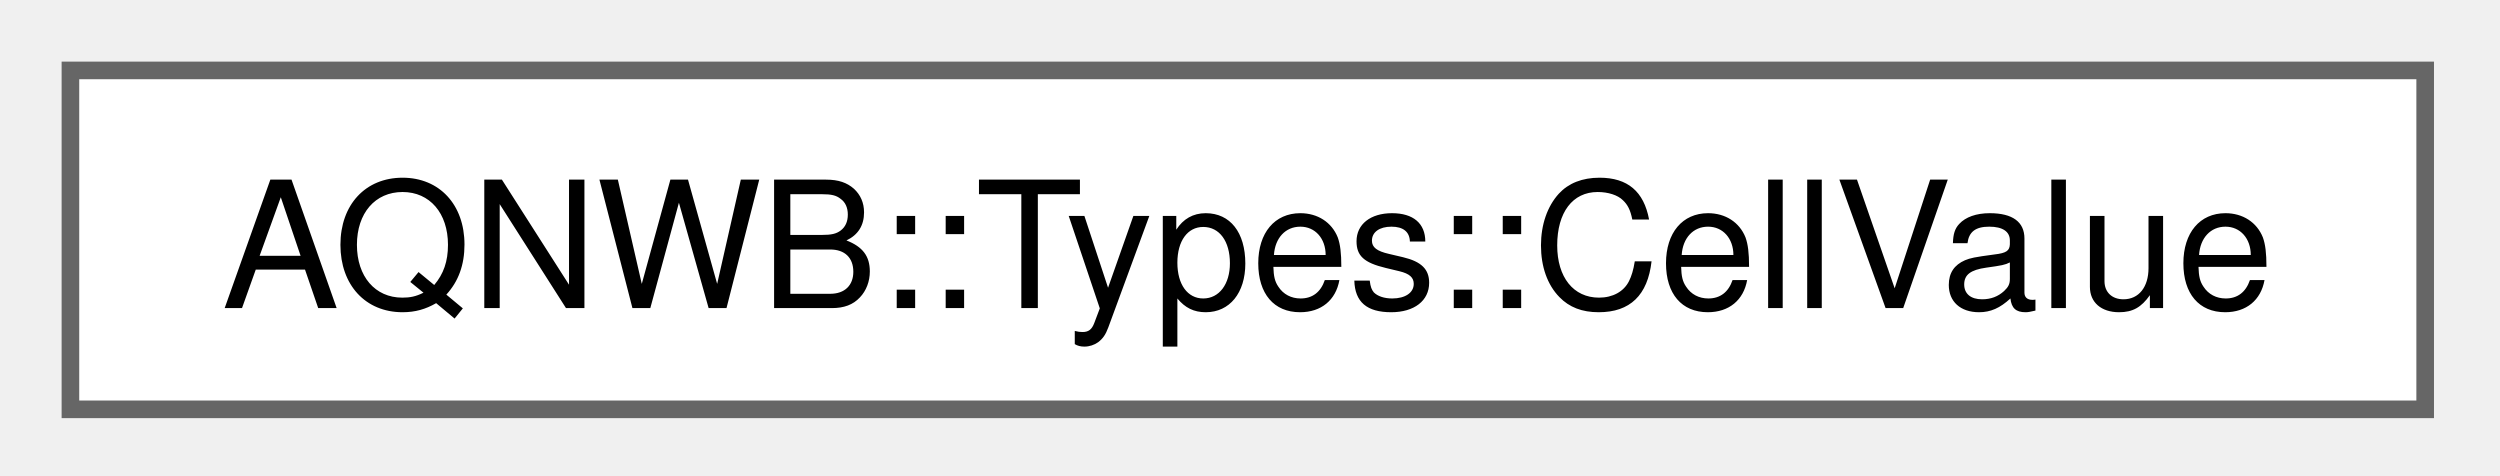
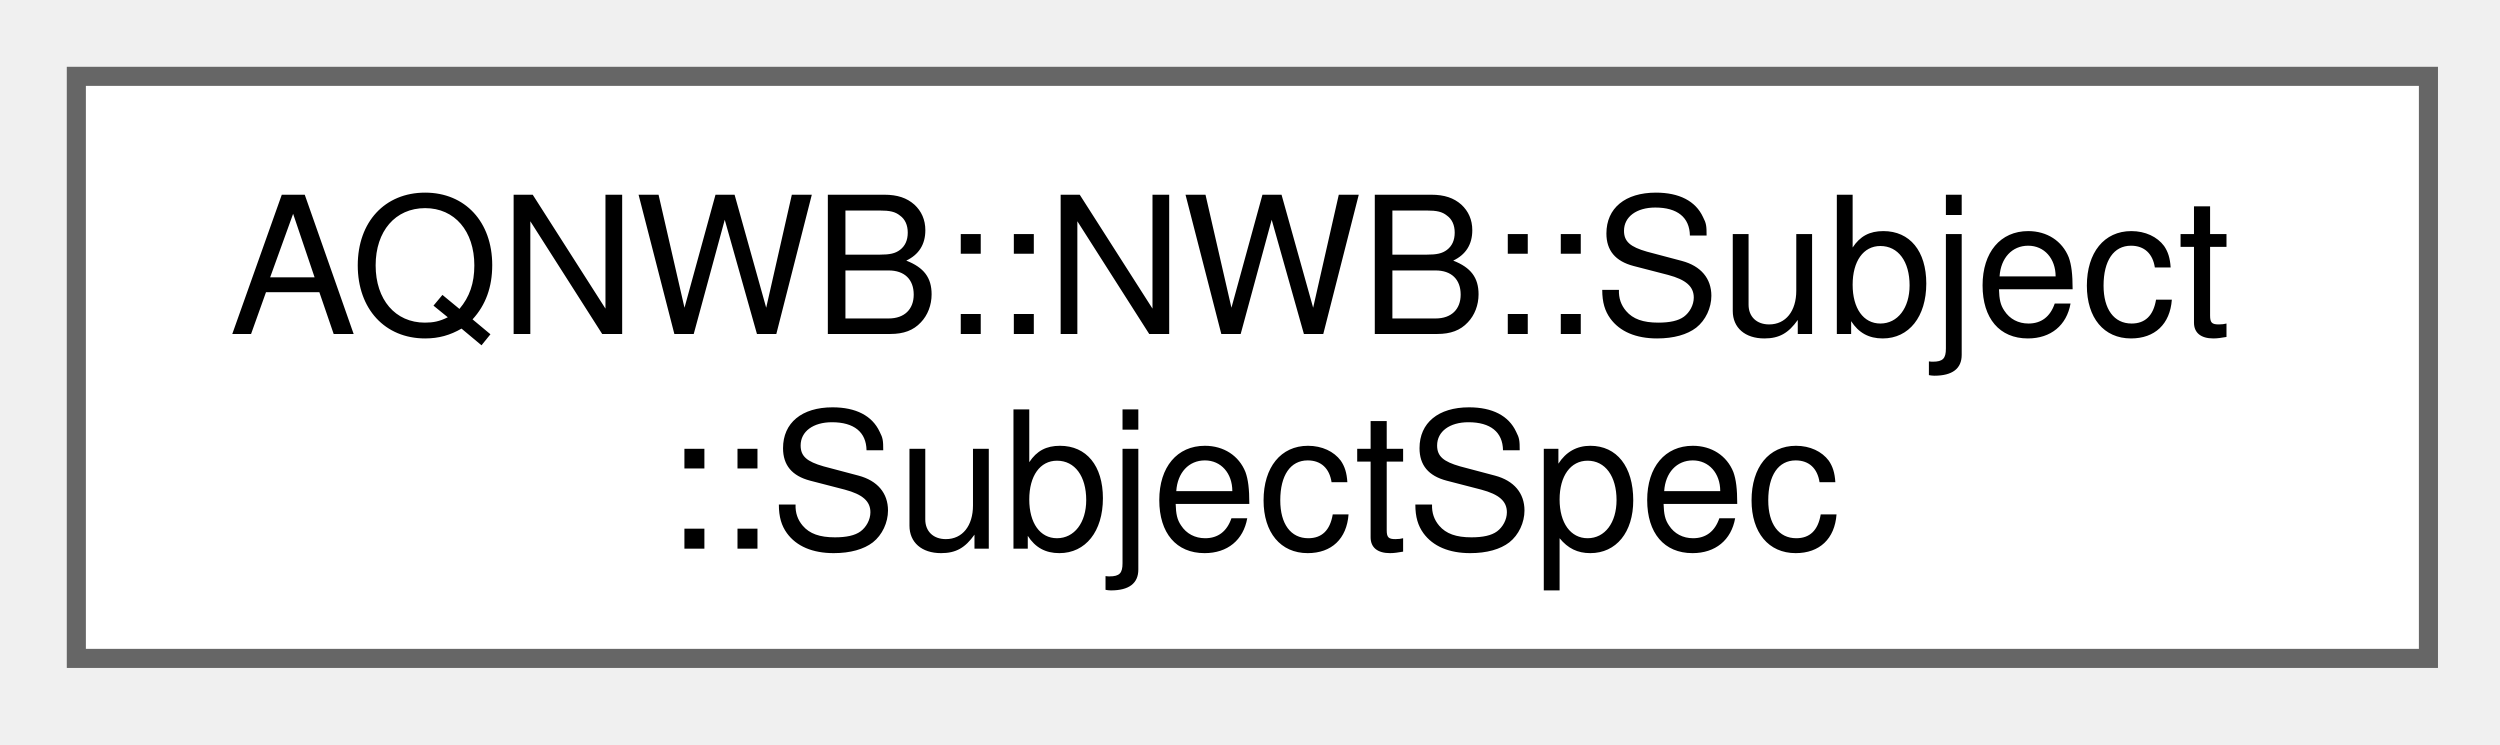
- <svg xmlns="http://www.w3.org/2000/svg" xmlns:xlink="http://www.w3.org/1999/xlink" width="142pt" height="27pt" viewBox="0.00 0.00 142.00 27.00">
-   <g id="graph0" class="graph" transform="scale(1 1) rotate(0) translate(4 23.25)">
+ <svg xmlns="http://www.w3.org/2000/svg" xmlns:xlink="http://www.w3.org/1999/xlink" width="131pt" height="39pt" viewBox="0.00 0.00 131.00 39.00">
+   <g id="graph0" class="graph" transform="scale(1 1) rotate(0) translate(4 34.5)">
    <g id="Node000000" class="node">
      <g id="a_Node000000">
-         <a xlink:href="struct_a_q_n_w_b_1_1_types_1_1_cell_value.html" target="_top" xlink:title="Represents a single cell value in a DynamicTable row.">
-           <polygon fill="white" stroke="#666666" points="133.75,-19.25 0,-19.25 0,0 133.75,0 133.75,-19.25" />
-           <text xml:space="preserve" text-anchor="middle" x="66.88" y="-5.75" font-family="Helvetica,sans-Serif" font-size="10.00">AQNWB::Types::CellValue</text>
+         <a xlink:href="struct_a_q_n_w_b_1_1_n_w_b_1_1_subject_1_1_subject_spec.html" target="_top" xlink:title="Metadata about the experimental subject.">
+           <polygon fill="white" stroke="#666666" points="123.25,-30.5 0,-30.5 0,0 123.25,0 123.25,-30.5" />
+           <text xml:space="preserve" text-anchor="start" x="8" y="-17" font-family="Helvetica,sans-Serif" font-size="10.00">AQNWB::NWB::Subject</text>
+           <text xml:space="preserve" text-anchor="middle" x="61.62" y="-5.75" font-family="Helvetica,sans-Serif" font-size="10.00">::SubjectSpec</text>
        </a>
      </g>
    </g>
  </g>
</svg>
